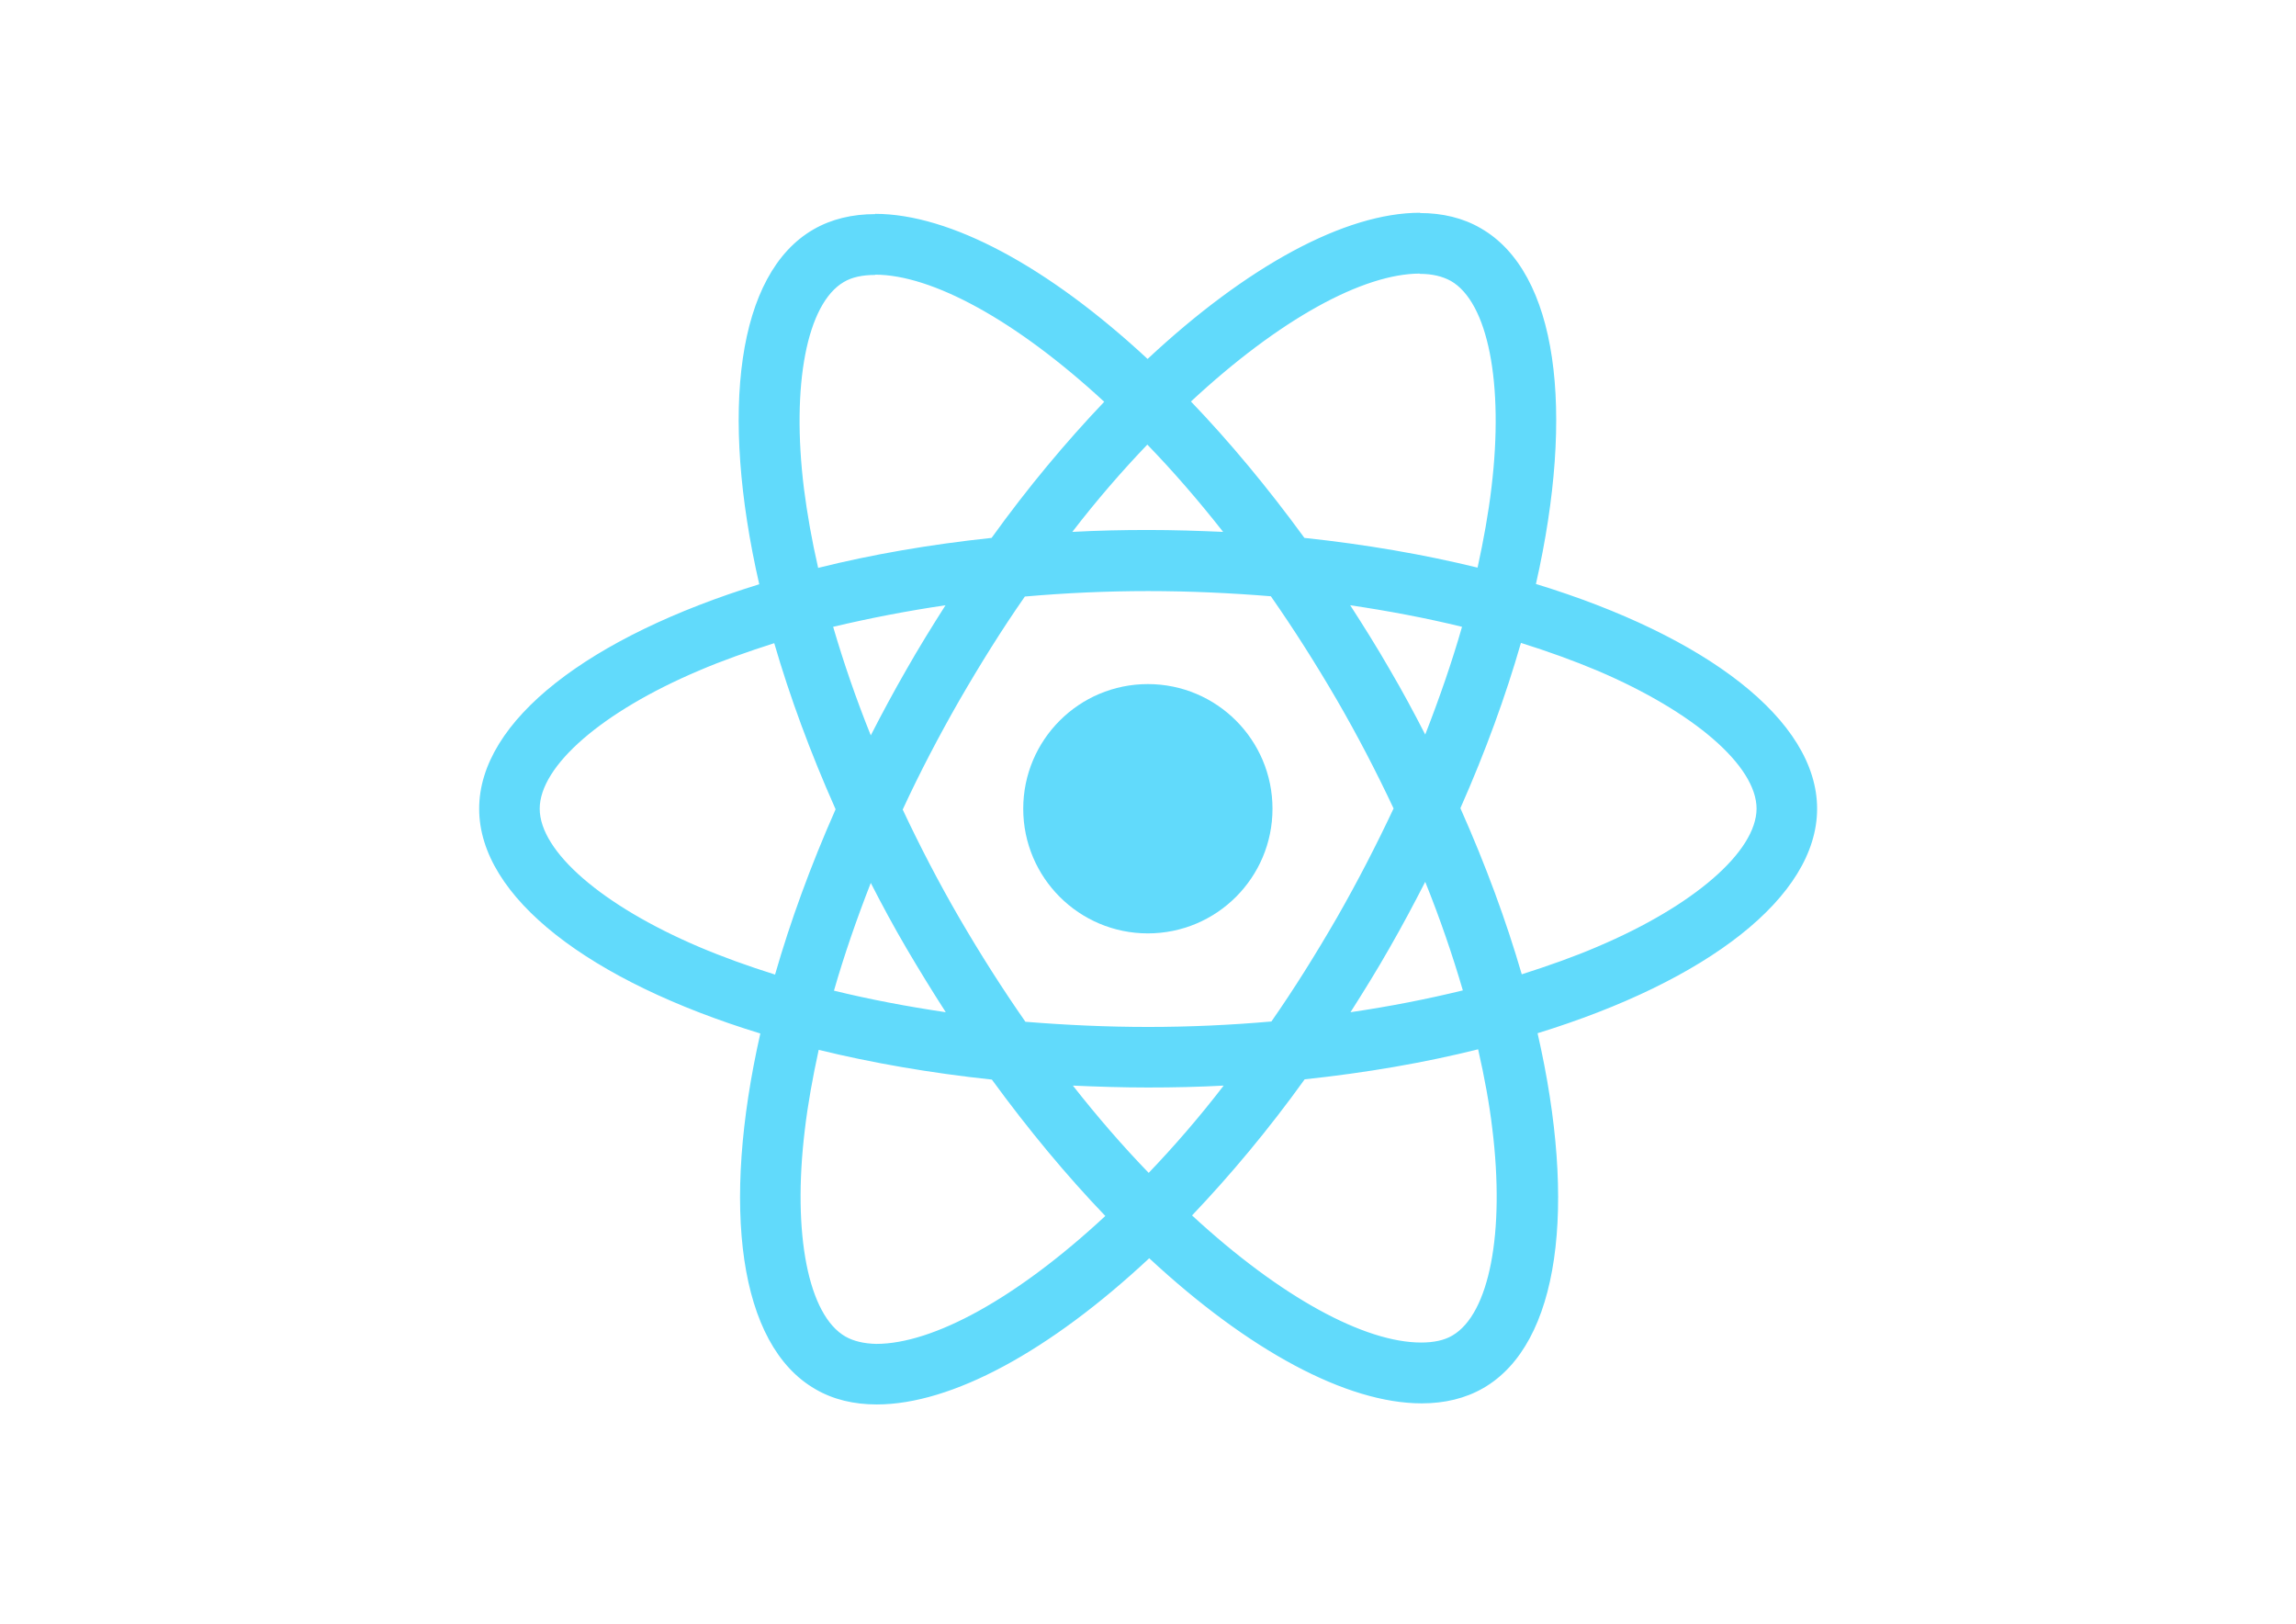
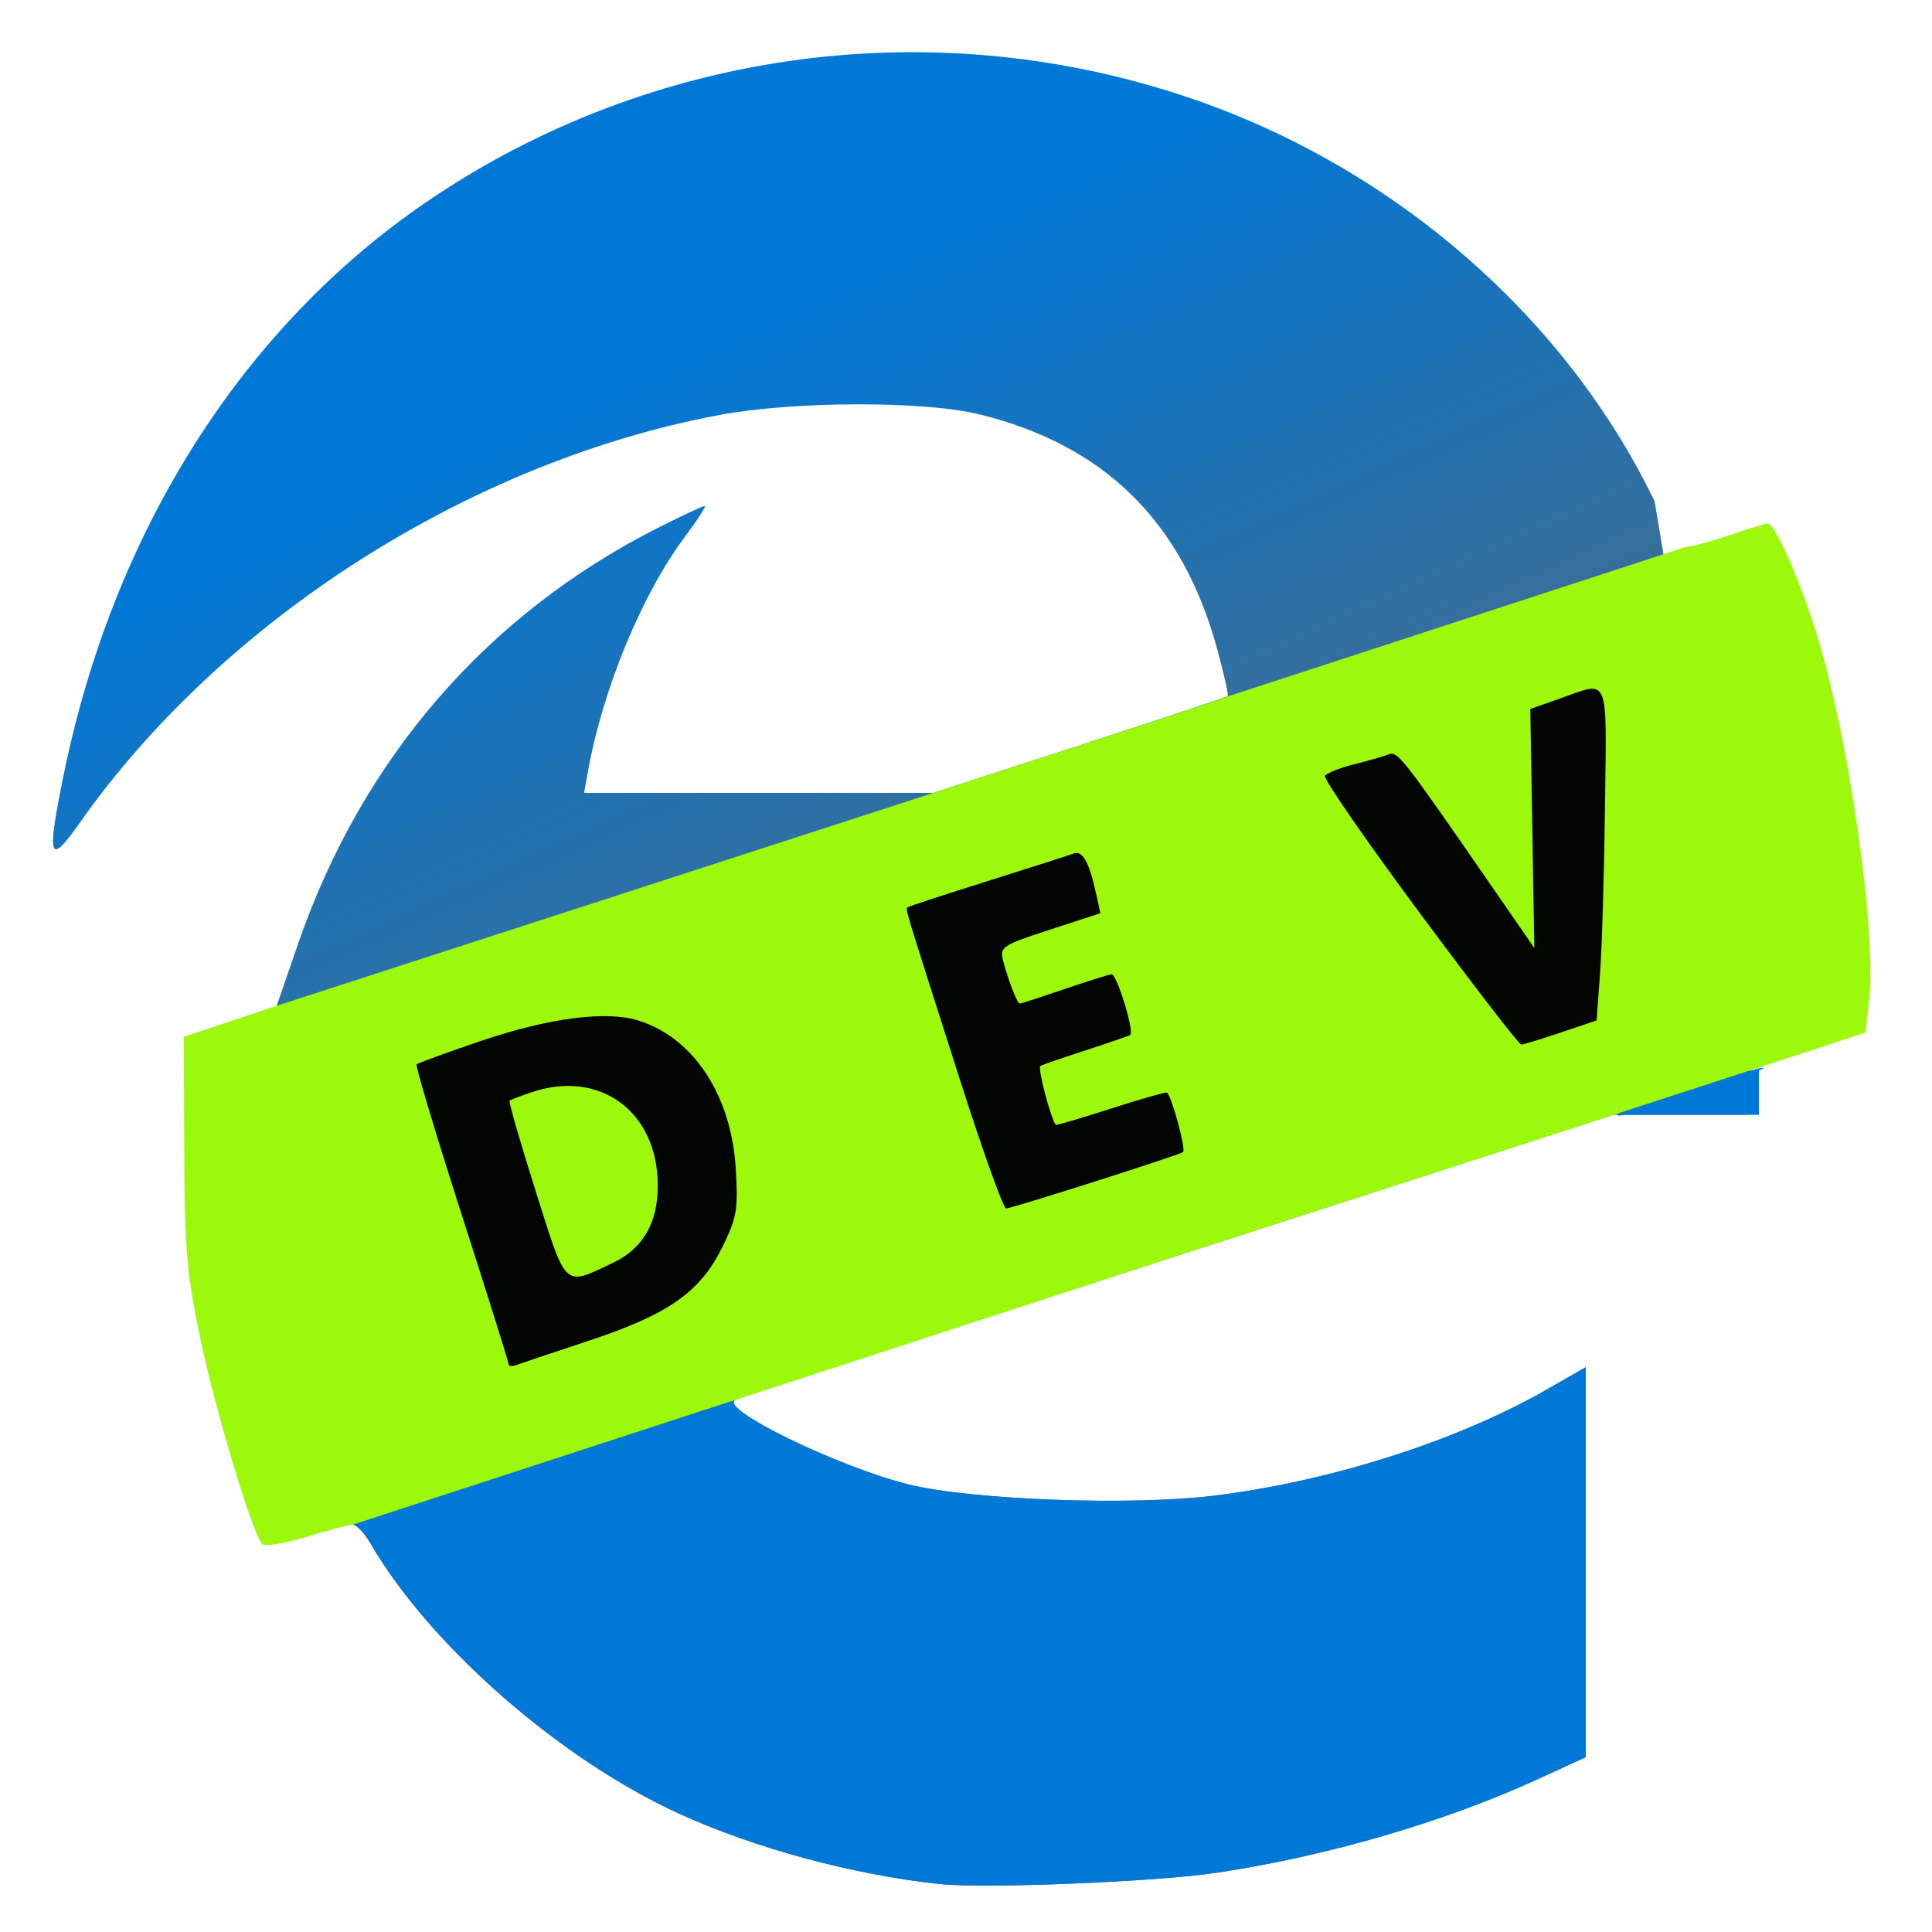
- <svg xmlns="http://www.w3.org/2000/svg" viewBox="0 0 841.9 595.3">
-   <g fill="#61DAFB">
-     <path d="M666.3 296.5c0-32.5-40.7-63.3-103.1-82.4 14.4-63.6 8-114.2-20.2-130.4-6.5-3.8-14.1-5.6-22.4-5.6v22.3c4.6 0 8.3.9 11.4 2.6 13.6 7.8 19.5 37.5 14.9 75.7-1.1 9.4-2.9 19.3-5.1 29.4-19.6-4.8-41-8.5-63.5-10.9-13.5-18.5-27.5-35.3-41.6-50 32.6-30.3 63.2-46.9 84-46.9V78c-27.5 0-63.5 19.6-99.9 53.6-36.4-33.8-72.4-53.2-99.9-53.2v22.3c20.7 0 51.4 16.5 84 46.6-14 14.7-28 31.4-41.3 49.9-22.6 2.4-44 6.1-63.6 11-2.3-10-4-19.7-5.2-29-4.7-38.2 1.1-67.9 14.6-75.8 3-1.8 6.9-2.6 11.5-2.6V78.5c-8.4 0-16 1.8-22.6 5.6-28.1 16.2-34.4 66.7-19.9 130.1-62.2 19.2-102.7 49.9-102.7 82.3 0 32.5 40.7 63.3 103.1 82.4-14.4 63.6-8 114.2 20.2 130.4 6.5 3.8 14.1 5.6 22.5 5.6 27.5 0 63.5-19.6 99.9-53.6 36.4 33.8 72.4 53.2 99.9 53.2 8.4 0 16-1.8 22.6-5.6 28.1-16.2 34.4-66.7 19.9-130.1 62-19.1 102.5-49.9 102.5-82.3zm-130.2-66.7c-3.7 12.9-8.3 26.2-13.5 39.5-4.1-8-8.4-16-13.1-24-4.6-8-9.5-15.8-14.4-23.4 14.2 2.1 27.9 4.7 41 7.9zm-45.8 106.5c-7.8 13.5-15.8 26.3-24.1 38.2-14.9 1.3-30 2-45.2 2-15.1 0-30.2-.7-45-1.9-8.3-11.9-16.4-24.6-24.2-38-7.6-13.1-14.5-26.4-20.8-39.8 6.2-13.4 13.2-26.8 20.7-39.9 7.8-13.5 15.8-26.3 24.1-38.2 14.9-1.3 30-2 45.2-2 15.1 0 30.2.7 45 1.9 8.3 11.9 16.4 24.6 24.2 38 7.6 13.1 14.5 26.4 20.8 39.8-6.3 13.4-13.2 26.8-20.7 39.9zm32.3-13c5.4 13.4 10 26.8 13.8 39.8-13.1 3.2-26.9 5.9-41.2 8 4.9-7.7 9.8-15.6 14.4-23.7 4.6-8 8.9-16.1 13-24.1zM421.2 430c-9.3-9.6-18.6-20.3-27.8-32 9 .4 18.2.7 27.5.7 9.4 0 18.7-.2 27.8-.7-9 11.7-18.3 22.4-27.5 32zm-74.4-58.9c-14.2-2.1-27.9-4.7-41-7.9 3.7-12.9 8.3-26.2 13.5-39.5 4.1 8 8.4 16 13.1 24 4.7 8 9.5 15.8 14.4 23.4zM420.7 163c9.3 9.6 18.6 20.3 27.8 32-9-.4-18.2-.7-27.5-.7-9.4 0-18.7.2-27.8.7 9-11.7 18.3-22.4 27.5-32zm-74 58.9c-4.9 7.7-9.8 15.6-14.4 23.7-4.6 8-8.9 16-13 24-5.4-13.4-10-26.8-13.8-39.8 13.1-3.1 26.9-5.8 41.2-7.9zm-90.5 125.2c-35.4-15.1-58.3-34.9-58.3-50.6 0-15.7 22.9-35.6 58.3-50.6 8.6-3.7 18-7 27.7-10.1 5.7 19.6 13.2 40 22.5 60.9-9.2 20.8-16.6 41.1-22.2 60.6-9.9-3.1-19.3-6.5-28-10.2zM310 490c-13.6-7.8-19.5-37.5-14.9-75.7 1.1-9.4 2.9-19.3 5.1-29.4 19.6 4.8 41 8.5 63.5 10.9 13.5 18.5 27.5 35.3 41.6 50-32.6 30.3-63.2 46.9-84 46.9-4.5-.1-8.3-1-11.3-2.7zm237.2-76.2c4.7 38.2-1.1 67.9-14.6 75.8-3 1.8-6.9 2.6-11.5 2.6-20.7 0-51.4-16.5-84-46.6 14-14.7 28-31.4 41.3-49.9 22.6-2.4 44-6.1 63.6-11 2.3 10.1 4.1 19.8 5.2 29.1zm38.5-66.7c-8.6 3.7-18 7-27.7 10.1-5.7-19.6-13.2-40-22.5-60.9 9.2-20.8 16.6-41.1 22.2-60.6 9.9 3.1 19.3 6.5 28.1 10.2 35.4 15.1 58.3 34.9 58.3 50.6-.1 15.7-23 35.6-58.4 50.6zM320.8 78.4z" />
-     <circle cx="420.9" cy="296.5" r="45.7" />
-     <path d="M520.5 78.1z" />
+ <svg xmlns="http://www.w3.org/2000/svg" xmlns:xlink="http://www.w3.org/1999/xlink" viewBox="0 0 330 330" height="330" width="330" id="svg833" version="1.1">
+   <defs id="defs837">
+     <linearGradient id="linearGradient889">
+       <stop id="stop885" offset="0" style="stop-color:#0078d7;stop-opacity:1" />
+       <stop id="stop887" offset="1" style="stop-color:#666666;stop-opacity:1" />
+     </linearGradient>
+     <linearGradient y2="185.617" x2="293.1" y1="10.434" x1="212.848" gradientUnits="userSpaceOnUse" id="linearGradient1608" xlink:href="#linearGradient889" />
+   </defs>
+   <g id="g841">
+     <g transform="translate(-1.139657,3.41898)" id="g853">
+       <path id="path857" d="M 161.5,318.374 C 146.618,316.748 130.125,312.285 117.149,306.372 96.818,297.107 74.534,277.601 64.456,260.25 63.418,258.462 62.038,257 61.39,257 c 2e-6,0 -12.984,-88.635 -12.984,-88.635 L 52.003,157.932 C 62.977,126.107 84.333,101.439 113.725,86.638 117.699,84.637 121.201,83 121.507,83 c 0.307,0 -1.209,2.362 -3.368,5.25 -7.341,9.819 -14.014,25.944 -16.553,40 l -0.677,3.75 h 29.833 29.833 l 24.962,-8.102 c 13.729,-4.456 25.112,-8.244 25.296,-8.417 0.183,-0.173 -0.628,-3.819 -1.803,-8.103 C 203.079,85.685 189.786,72.59 168.4,67.35 158.911,65.026 136.733,65.084 124,67.466 81.465,75.424 39.176,102.404 14.719,137.186 9.508,144.597 9.082,143.321 11.996,129.022 20.481,87.384 42.475,52.617 73.935,31.11 112.331,4.862 161.179,-1.649 205.228,13.61 c 34.394,11.915 63.368,37.217 78.529,68.578 L 300,179.425 V 183.213 187 h -11.636 -11.636 l -74.614,24.108 c -41.038,13.259 -74.986,24.332 -75.44,24.606 -2.599,1.567 17.469,11.346 29.508,14.38 10.729,2.704 38.298,3.719 52.551,1.934 19.843,-2.484 41.325,-9.348 56.517,-18.057 l 6.75,-3.87 v 33.31 33.31 l -8.25,3.779 c -15.939,7.302 -35.863,13.108 -54.75,15.955 -10.415,1.57 -39.816,2.757 -47.5,1.918 z" style="fill:url(#linearGradient1608);fill-opacity:1" />
+     </g>
+     <path id="path857-0-1" d="m 160.36,321.793 c -14.882,-1.626 -31.375,-6.089 -44.351,-12.002 -20.331,-9.265 -42.615,-28.77 -52.693,-46.122 -1.038,-1.788 -2.418,-3.25 -3.067,-3.25 0,0 55.524,-18.313 65.284,-21.286 -2.599,1.567 17.469,11.346 29.508,14.38 10.729,2.704 38.298,3.719 52.551,1.934 19.843,-2.484 41.325,-9.348 56.517,-18.057 l 6.75,-3.87 v 33.31 33.31 l -8.25,3.779 c -15.939,7.302 -35.863,13.108 -54.75,15.955 -10.415,1.57 -39.816,2.757 -47.5,1.918 z" style="fill:#0078d7;fill-opacity:1" />
+     <g style="fill:#0078d7;fill-opacity:1" id="g853-5" transform="translate(434.9448,195.7779)">
+       <path style="fill:#0078d7;fill-opacity:1;stroke-width:1.402" d="m -134.497,-12.934 v 3.787 3.787 h -22.859 c -8.572,1.543 29.776,-10.579 22.859,-7.575 z" id="path857-7" />
+     </g>
+     <path id="path2204-3-1" d="m 60.25,260.419 c -0.634,0 -4.179,0.935 -7.879,2.078 -3.7,1.143 -7.107,1.699 -7.57,1.235 -1.639,-1.639 -7.979,-22.691 -10.592,-35.167 -2.309,-11.029 -2.659,-15.128 -2.735,-32.056 l -0.087,-19.41 8,-2.672 8,-2.672 112.076,-36.338 24.962,-8.102 c 13.729,-4.456 25.075,-8.207 25.214,-8.335 l 78.327,-25.563 c 0.884,0 4.224,-0.9 7.421,-2 3.197,-1.1 6.16,-2 6.584,-2 1.172,0 5.399,9.533 8.242,18.587 5.596,17.824 10.401,51.481 9.018,63.159 l -0.617,5.213 -9.814,3.217 -9.814,3.217 -23.566,7.676 -74.516,24.068 z" style="fill:#9df90c" />
+     <path id="path2200-1-2" d="m 86.887,233.034 c 0,-0.33 -3.631,-11.897 -8.069,-25.705 -4.438,-13.808 -7.881,-25.293 -7.652,-25.523 0.229,-0.229 5.098,-2.008 10.819,-3.952 11.925,-4.053 21.756,-5.298 27.324,-3.46 9.306,3.071 15.622,12.817 16.368,25.255 0.414,6.906 0.175,8.32 -2.245,13.267 -3.799,7.764 -9.186,11.557 -22.859,16.089 -6.153,2.04 -11.749,3.916 -12.437,4.169 -0.688,0.253 -1.25,0.19 -1.25,-0.139 z m 17.77,-17.315 c 5.197,-2.458 7.736,-6.853 7.699,-13.333 -0.071,-12.55 -9.903,-19.76 -21.569,-15.818 -1.87,0.632 -3.554,1.274 -3.743,1.427 -0.189,0.153 1.808,7.089 4.439,15.413 5.336,16.885 4.72,16.309 13.175,12.311 z m 59.227,-31.55 c -9.56,-29.89 -9.242,-28.843 -8.846,-29.193 0.192,-0.17 6.306,-2.176 13.587,-4.459 7.28,-2.283 13.912,-4.41 14.736,-4.726 1.564,-0.6 2.69,1.451 3.932,7.162 l 0.659,3.034 -8.618,2.806 c -8.053,2.623 -8.579,2.962 -8.024,5.172 0.801,3.191 2.447,7.454 2.878,7.454 0.192,0 3.657,-1.125 7.7,-2.5 4.043,-1.375 7.636,-2.5 7.984,-2.5 0.917,0 3.956,9.926 3.173,10.364 -0.362,0.202 -3.807,1.388 -7.657,2.636 -3.85,1.247 -7.307,2.441 -7.683,2.652 -0.513,0.288 1.692,8.745 2.622,10.059 0.082,0.116 4.349,-1.14 9.481,-2.791 5.133,-1.651 9.435,-2.87 9.561,-2.711 0.946,1.2 3.243,9.84 2.702,10.164 -1.076,0.644 -29.276,9.626 -30.223,9.626 -0.467,0 -4.05,-10.012 -7.964,-22.25 z m 78.594,-28.262 c -9.181,-12.382 -16.452,-22.901 -16.158,-23.377 0.294,-0.476 2.509,-1.362 4.923,-1.97 2.414,-0.608 5.076,-1.369 5.917,-1.692 1.58,-0.606 2.229,0.223 17.658,22.551 l 7.256,10.5 -0.343,-20.412 -0.343,-20.412 5,-1.761 c 8.627,-3.038 8.03,-4.448 7.759,18.333 -0.132,11.138 -0.508,23.935 -0.835,28.438 l -0.594,8.187 -6.11,2.063 c -3.36,1.135 -6.409,2.063 -6.774,2.063 -0.365,0 -8.176,-10.131 -17.357,-22.512 z" style="fill:#030500" />
  </g>
</svg>
